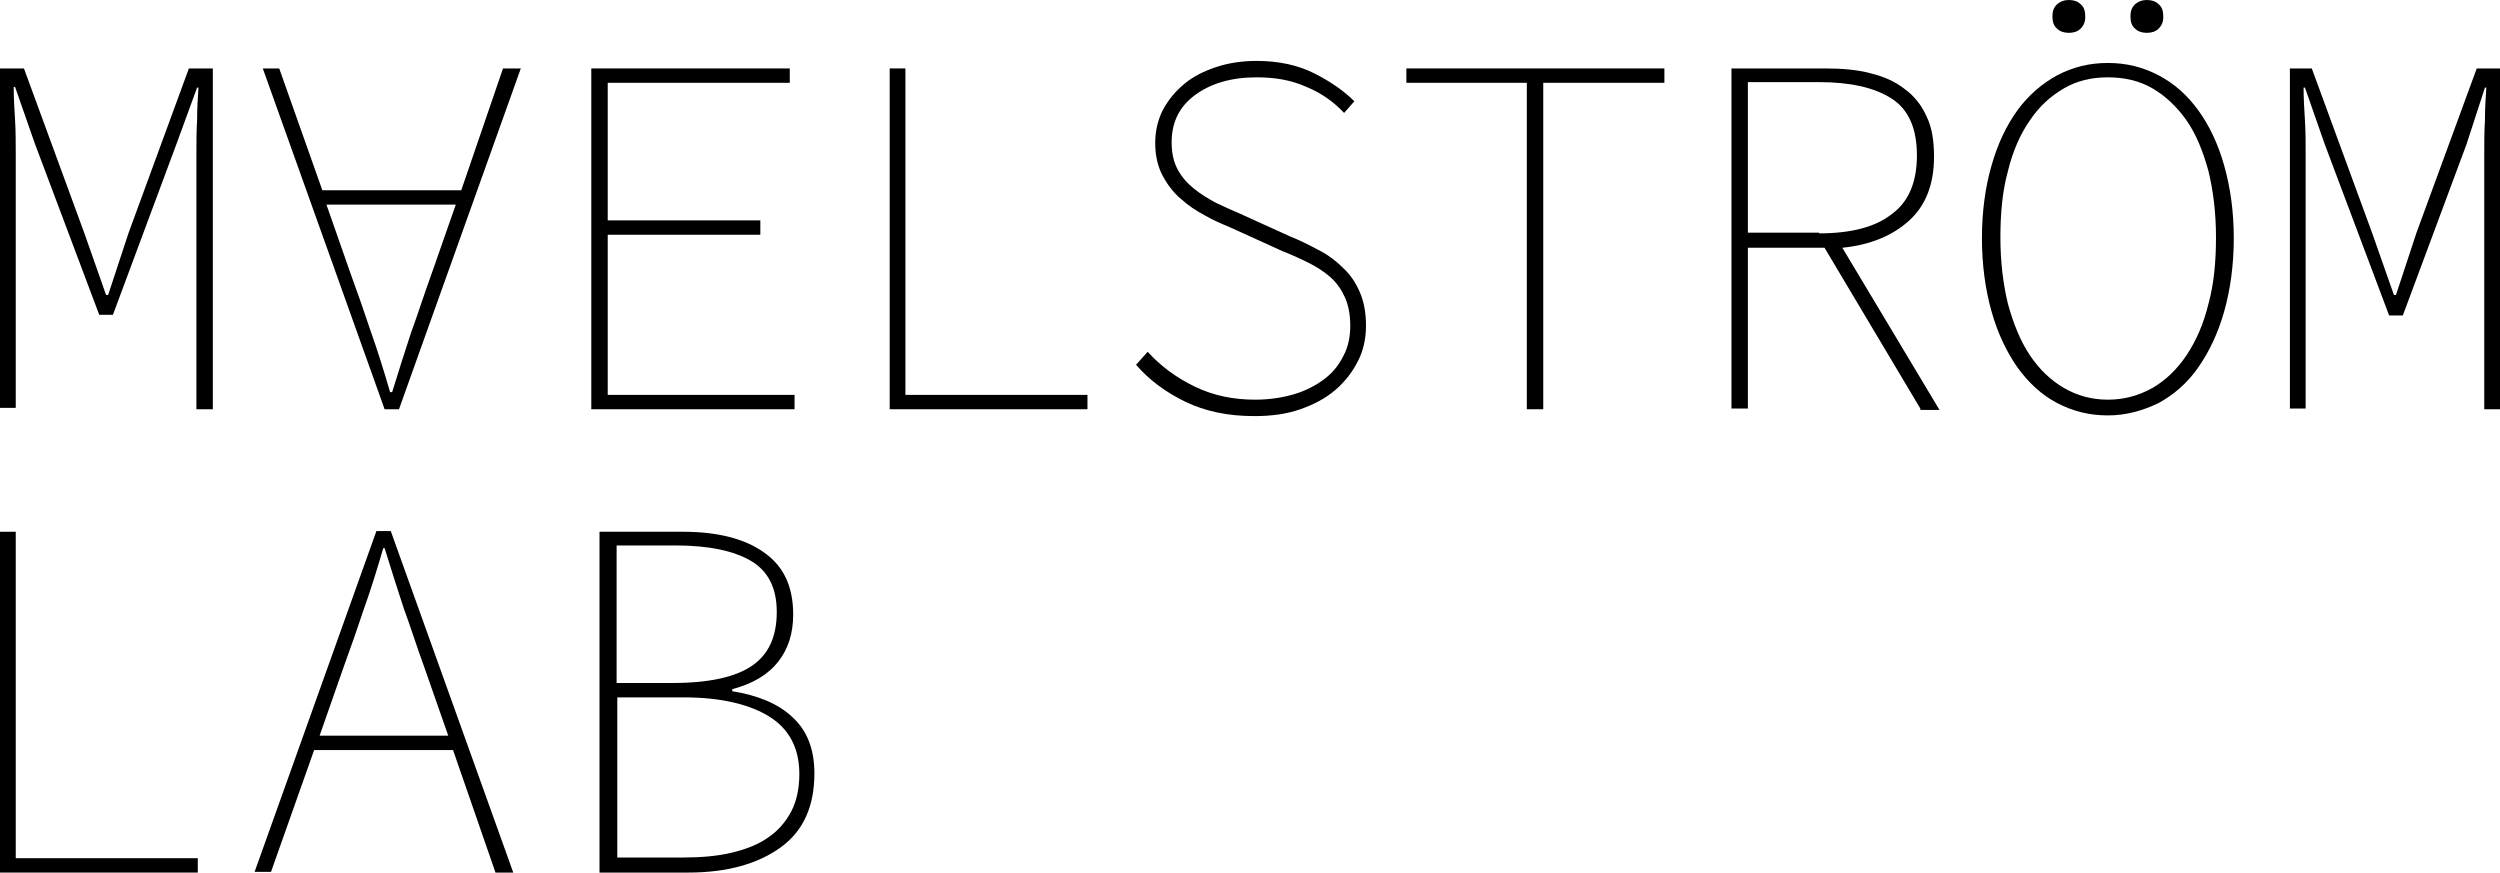
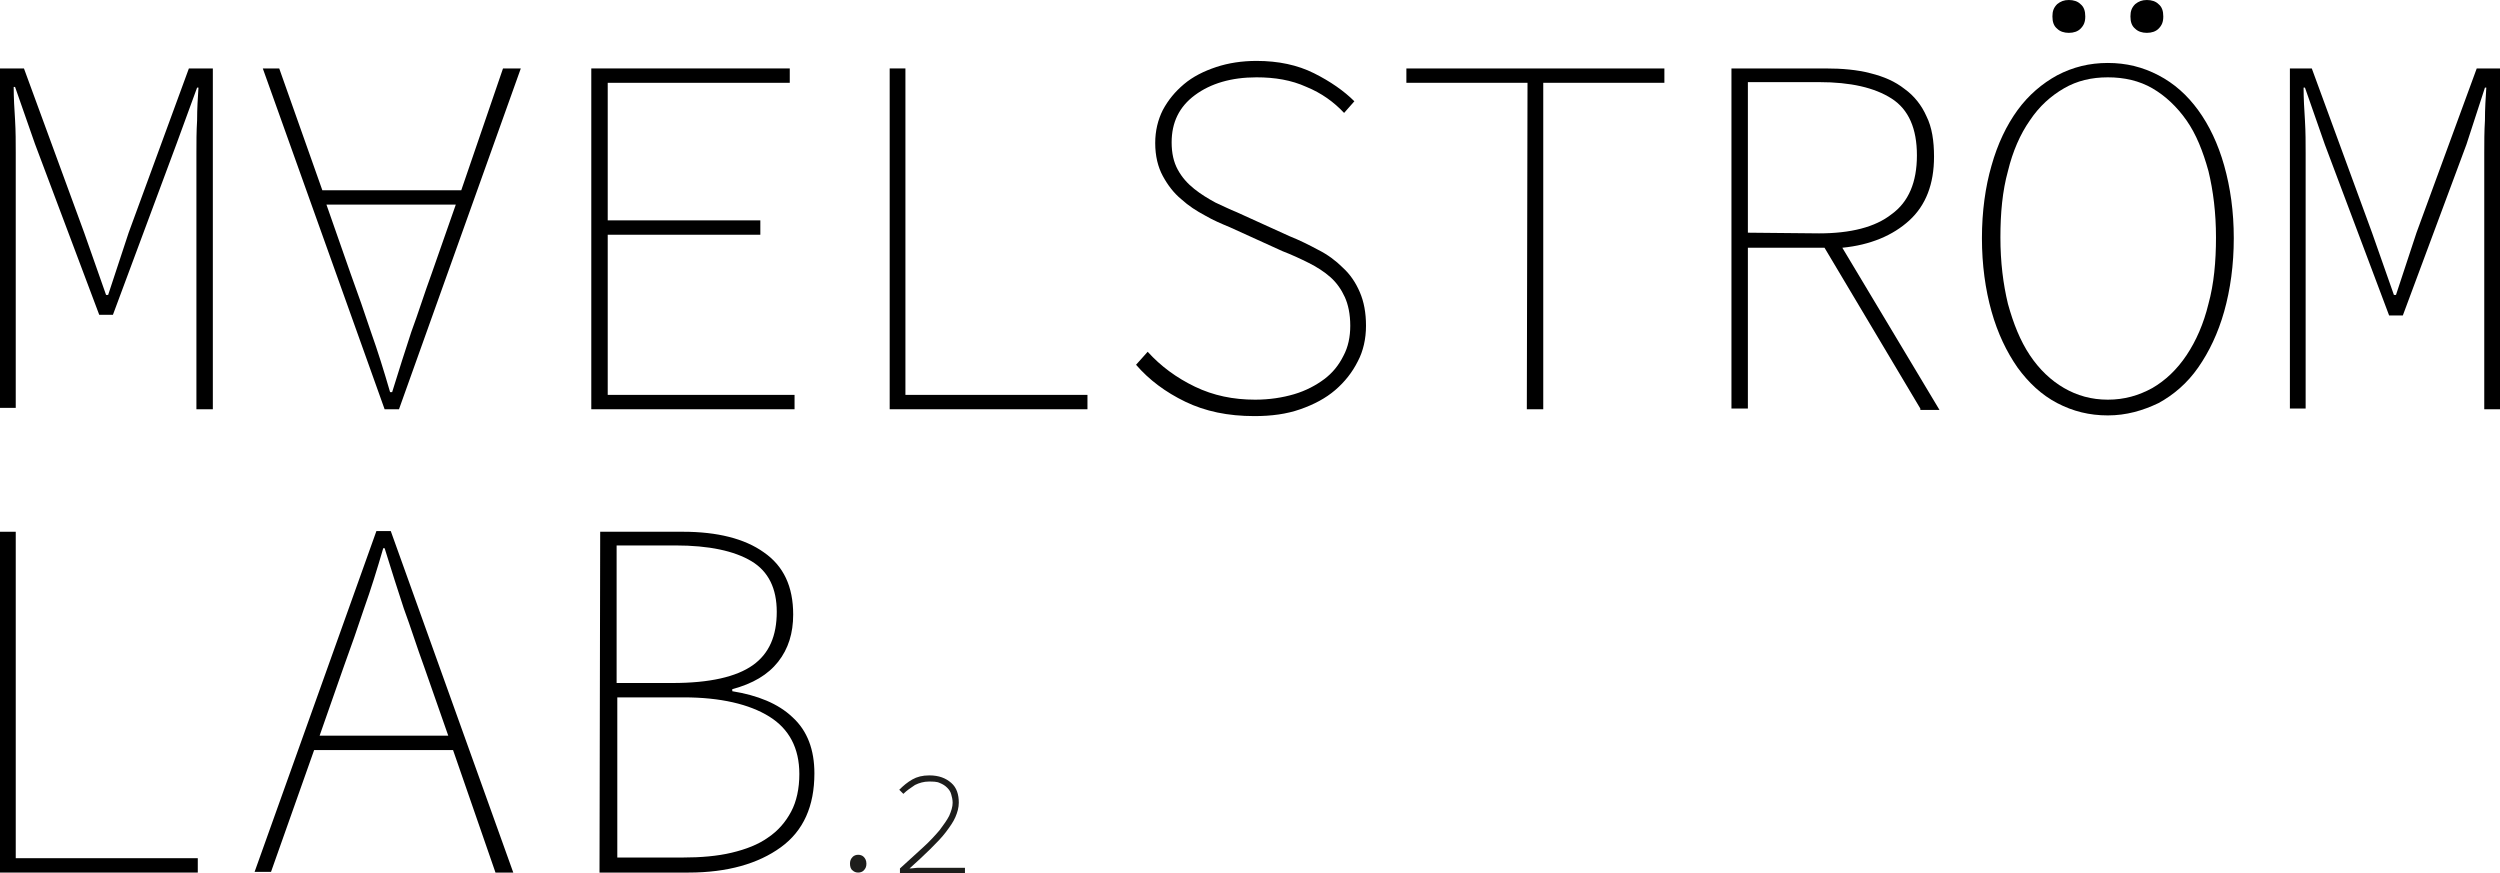
- <svg xmlns="http://www.w3.org/2000/svg" version="1.1" id="Calque_1" x="0px" y="0px" viewBox="0 0 365.3 127.5" enable-background="new 0 0 365.3 127.5" xml:space="preserve">
+ <svg xmlns="http://www.w3.org/2000/svg" version="1.1" id="Calque_1" x="0px" y="0px" viewBox="-114 357.4 365.3 127.5" style="enable-background:new -114 357.4 365.3 127.5;" xml:space="preserve">
+   <style type="text/css">
+ 	.st0{fill:#1D1D1B;}
+ </style>
  <g>
-     <path d="M0,10h3.5l8.8,24l3.2,9.1h0.3l3-9.1l8.8-24h3.5v49.8h-2.4V22.4c0-1.6,0-3.2,0.1-4.8c0-1.7,0.1-3.3,0.2-4.8h-0.2L25.8,21   l-9.3,25h-2L5.1,21l-2.9-8.3H2c0,1.6,0.1,3.2,0.2,4.8c0.1,1.7,0.1,3.3,0.1,4.8v37.3H0V10z" />
-     <path d="M67.4,27.8H47.1L40.8,10h-2.4l17.8,49.8h2.1L76.1,10h-2.6L67.4,27.8z M66.6,29.9l-3.5,10c-1.1,3-2,5.9-3,8.6   c-0.9,2.7-1.8,5.6-2.8,8.8h-0.3c-0.9-3.1-1.8-6-2.8-8.8c-0.9-2.7-1.9-5.6-3-8.6l-3.5-10H66.6z" />
-     <path d="M86.4,10h29v2.1H88.8v20.1h22.3v2.1H88.8v23.4h27.3v2.1H86.4V10z" />
-     <path d="M130,10h2.3v47.7h26.6v2.1H130V10z" />
-     <path d="M167.7,51.4c1.9,2.1,4.2,3.8,6.9,5.1c2.7,1.3,5.6,1.9,8.8,1.9c2.1,0,4-0.3,5.7-0.8c1.7-0.5,3.2-1.3,4.4-2.2   c1.2-0.9,2.1-2,2.8-3.4c0.7-1.3,1-2.8,1-4.4c0-1.7-0.3-3.1-0.8-4.2c-0.5-1.1-1.2-2.1-2.1-2.9c-0.9-0.8-2-1.5-3.2-2.1   c-1.2-0.6-2.5-1.2-3.8-1.7l-7.7-3.5c-1.2-0.5-2.4-1-3.6-1.7c-1.3-0.7-2.4-1.4-3.5-2.4c-1.1-0.9-2-2.1-2.7-3.4   c-0.7-1.3-1.1-2.9-1.1-4.8c0-1.8,0.4-3.4,1.1-4.8c0.8-1.5,1.8-2.7,3.1-3.8c1.3-1.1,2.9-1.9,4.7-2.5c1.8-0.6,3.8-0.9,5.9-0.9   c3.2,0,6,0.6,8.4,1.8c2.4,1.2,4.4,2.6,5.9,4.1l-1.5,1.7c-1.5-1.6-3.3-2.9-5.5-3.8c-2.2-1-4.6-1.4-7.3-1.4c-3.7,0-6.7,0.9-9,2.6   c-2.3,1.7-3.4,4-3.4,6.9c0,1.6,0.3,2.9,0.9,4c0.6,1.1,1.4,2,2.4,2.8c1,0.8,2,1.4,3.1,2c1.1,0.5,2.1,1,3.1,1.4l7.7,3.5   c1.5,0.6,2.9,1.3,4.2,2c1.4,0.7,2.6,1.6,3.6,2.6c1.1,1,1.9,2.2,2.5,3.6c0.6,1.4,0.9,3,0.9,4.9c0,1.9-0.4,3.7-1.2,5.2   c-0.8,1.6-1.9,3-3.3,4.2c-1.4,1.2-3.1,2.1-5.1,2.8c-2,0.7-4.2,1-6.7,1c-3.9,0-7.2-0.7-10.1-2.1c-2.9-1.4-5.3-3.2-7.2-5.4   L167.7,51.4z" />
-     <path d="M223.2,12.1h-17.7V10h37.7v2.1h-17.7v47.7h-2.4V12.1z" />
-     <path d="M280.6,59.7l-14-23.5h-11.2v23.5h-2.4V10h13.7c2.5,0,4.7,0.2,6.6,0.7c2,0.5,3.6,1.2,5,2.3c1.4,1,2.5,2.4,3.2,4   c0.8,1.6,1.1,3.6,1.1,5.9c0,4-1.2,7.1-3.6,9.3c-2.4,2.2-5.7,3.6-9.8,4l14.2,23.7H280.6z M265.8,34.1c4.6,0,8.2-0.9,10.6-2.8   c2.5-1.8,3.7-4.7,3.7-8.6c0-3.9-1.2-6.7-3.7-8.3c-2.5-1.6-6-2.4-10.6-2.4h-10.4v22H265.8z" />
-     <path d="M308,60.7c-2.7,0-5.1-0.6-7.4-1.8c-2.3-1.2-4.2-3-5.8-5.2c-1.6-2.3-2.9-5-3.8-8.2c-0.9-3.2-1.4-6.8-1.4-10.7   s0.5-7.5,1.4-10.6c0.9-3.2,2.2-5.9,3.8-8.1c1.6-2.2,3.6-3.9,5.8-5.1c2.3-1.2,4.7-1.8,7.4-1.8c2.7,0,5.1,0.6,7.4,1.8   c2.3,1.2,4.2,2.9,5.8,5.1c1.6,2.2,2.9,4.9,3.8,8.1c0.9,3.2,1.4,6.7,1.4,10.6s-0.5,7.5-1.4,10.7c-0.9,3.2-2.2,5.9-3.8,8.2   c-1.6,2.3-3.6,4-5.8,5.2C313.1,60,310.7,60.7,308,60.7z M308,58.4c2.4,0,4.5-0.6,6.5-1.7c1.9-1.1,3.6-2.7,5-4.8   c1.4-2.1,2.5-4.6,3.2-7.5c0.8-2.9,1.1-6.2,1.1-9.7c0-3.6-0.4-6.8-1.1-9.7c-0.8-2.9-1.8-5.4-3.2-7.4c-1.4-2-3.1-3.6-5-4.7   c-1.9-1.1-4.1-1.6-6.5-1.6c-2.4,0-4.5,0.5-6.4,1.6c-1.9,1.1-3.6,2.6-5,4.7c-1.4,2-2.5,4.5-3.2,7.4c-0.8,2.9-1.1,6.1-1.1,9.7   c0,3.6,0.4,6.8,1.1,9.7c0.8,2.9,1.8,5.4,3.2,7.5c1.4,2.1,3.1,3.7,5,4.8C303.5,57.8,305.6,58.4,308,58.4z M302.3,4.8   c-0.7,0-1.3-0.2-1.7-0.6c-0.5-0.4-0.7-1-0.7-1.8c0-0.8,0.2-1.3,0.7-1.8c0.5-0.4,1-0.6,1.7-0.6s1.3,0.2,1.7,0.6   c0.5,0.4,0.7,1,0.7,1.8c0,0.8-0.2,1.3-0.7,1.8C303.6,4.6,303,4.8,302.3,4.8z M313.7,4.8c-0.7,0-1.3-0.2-1.7-0.6   c-0.5-0.4-0.7-1-0.7-1.8c0-0.8,0.2-1.3,0.7-1.8c0.5-0.4,1-0.6,1.7-0.6c0.7,0,1.3,0.2,1.7,0.6c0.5,0.4,0.7,1,0.7,1.8   c0,0.8-0.2,1.3-0.7,1.8C315,4.6,314.4,4.8,313.7,4.8z" />
-     <path d="M334.3,10h3.5l8.8,24l3.2,9.1h0.3l3-9.1l8.8-24h3.5v49.8h-2.4V22.4c0-1.6,0-3.2,0.1-4.8c0-1.7,0.1-3.3,0.2-4.8h-0.2   l-2.7,8.3l-9.3,25h-2l-9.4-25l-2.9-8.3h-0.2c0,1.6,0.1,3.2,0.2,4.8c0.1,1.7,0.1,3.3,0.1,4.8v37.3h-2.3V10z" />
-     <path d="M0,77.7h2.3v47.7h26.6v2.1H0V77.7z" />
-     <path d="M66.2,109.6H45.9l-6.3,17.8h-2.4l17.8-49.8h2.1L75,127.5h-2.6L66.2,109.6z M65.5,107.5l-3.5-10c-1.1-3-2-5.9-3-8.6   c-0.9-2.7-1.8-5.6-2.8-8.8H56c-0.9,3.1-1.8,6-2.8,8.8c-0.9,2.7-1.9,5.6-3,8.6l-3.5,10H65.5z" />
-     <path d="M87.7,77.7h12.1c5,0,9,1,11.8,3c2.9,2,4.3,5,4.3,9.1c0,2.7-0.7,5-2.2,6.9c-1.5,1.9-3.7,3.2-6.7,4v0.3   c3.7,0.6,6.7,1.8,8.8,3.8c2.2,2,3.2,4.8,3.2,8.2c0,4.8-1.6,8.4-4.9,10.8c-3.3,2.4-7.8,3.7-13.5,3.7h-13V77.7z M98.3,99.8   c5.4,0,9.3-0.9,11.7-2.6c2.4-1.7,3.5-4.3,3.5-7.8c0-3.4-1.2-5.9-3.7-7.4c-2.5-1.5-6.2-2.3-11.1-2.3h-8.6v20.1H98.3z M99.8,125.3   c2.6,0,5-0.2,7.1-0.7s3.9-1.2,5.3-2.2c1.5-1,2.6-2.3,3.4-3.8c0.8-1.5,1.2-3.4,1.2-5.5c0-3.8-1.5-6.6-4.4-8.4   c-2.9-1.8-7.1-2.8-12.5-2.8h-9.7v23.4H99.8z" />
+     <path d="M-114,367.4h3.5l8.8,24l3.2,9.1h0.3l3-9.1l8.8-24h3.5v49.8h-2.4v-37.4c0-1.6,0-3.2,0.1-4.8c0-1.7,0.1-3.3,0.2-4.8h-0.2   l-3,8.2l-9.3,25h-2l-9.4-25l-2.9-8.3h-0.2c0,1.6,0.1,3.2,0.2,4.8c0.1,1.7,0.1,3.3,0.1,4.8V417h-2.3V367.4z" />
+     <path d="M-46.6,385.2h-20.3l-6.3-17.8h-2.4l17.8,49.8h2.1l17.8-49.8h-2.6L-46.6,385.2z M-47.4,387.3l-3.5,10c-1.1,3-2,5.9-3,8.6   c-0.9,2.7-1.8,5.6-2.8,8.8H-57c-0.9-3.1-1.8-6-2.8-8.8c-0.9-2.7-1.9-5.6-3-8.6l-3.5-10C-66.3,387.3-47.4,387.3-47.4,387.3z" />
+     <path d="M-27.6,367.4h29v2.1h-26.6v20.1h22.3v2.1h-22.3v23.4H2.1v2.1h-29.7V367.4z" />
+     <path d="M16,367.4h2.3v47.7h26.6v2.1H16V367.4z" />
+     <path d="M53.7,408.8c1.9,2.1,4.2,3.8,6.9,5.1c2.7,1.3,5.6,1.9,8.8,1.9c2.1,0,4-0.3,5.7-0.8s3.2-1.3,4.4-2.2s2.1-2,2.8-3.4   c0.7-1.3,1-2.8,1-4.4c0-1.7-0.3-3.1-0.8-4.2s-1.2-2.1-2.1-2.9c-0.9-0.8-2-1.5-3.2-2.1c-1.2-0.6-2.5-1.2-3.8-1.7l-7.7-3.5   c-1.2-0.5-2.4-1-3.6-1.7c-1.3-0.7-2.4-1.4-3.5-2.4c-1.1-0.9-2-2.1-2.7-3.4s-1.1-2.9-1.1-4.8c0-1.8,0.4-3.4,1.1-4.8   c0.8-1.5,1.8-2.7,3.1-3.8s2.9-1.9,4.7-2.5s3.8-0.9,5.9-0.9c3.2,0,6,0.6,8.4,1.8s4.4,2.6,5.9,4.1l-1.5,1.7c-1.5-1.6-3.3-2.9-5.5-3.8   c-2.2-1-4.6-1.4-7.3-1.4c-3.7,0-6.7,0.9-9,2.6c-2.3,1.7-3.4,4-3.4,6.9c0,1.6,0.3,2.9,0.9,4c0.6,1.1,1.4,2,2.4,2.8   c1,0.8,2,1.4,3.1,2c1.1,0.5,2.1,1,3.1,1.4l7.7,3.5c1.5,0.6,2.9,1.3,4.2,2c1.4,0.7,2.6,1.6,3.6,2.6c1.1,1,1.9,2.2,2.5,3.6   s0.9,3,0.9,4.9c0,1.9-0.4,3.7-1.2,5.2c-0.8,1.6-1.9,3-3.3,4.2c-1.4,1.2-3.1,2.1-5.1,2.8s-4.2,1-6.7,1c-3.9,0-7.2-0.7-10.1-2.1   c-2.9-1.4-5.3-3.2-7.2-5.4L53.7,408.8z" />
+     <path d="M109.2,369.5H91.5v-2.1h37.7v2.1h-17.7v47.7h-2.4L109.2,369.5L109.2,369.5z" />
+     <path d="M166.6,417.1l-14-23.5h-11.2v23.5H139v-49.7h13.7c2.5,0,4.7,0.2,6.6,0.7c2,0.5,3.6,1.2,5,2.3c1.4,1,2.5,2.4,3.2,4   c0.8,1.6,1.1,3.6,1.1,5.9c0,4-1.2,7.1-3.6,9.3c-2.4,2.2-5.7,3.6-9.8,4l14.2,23.7h-2.8V417.1z M151.8,391.5c4.6,0,8.2-0.9,10.6-2.8   c2.5-1.8,3.7-4.7,3.7-8.6s-1.2-6.7-3.7-8.3c-2.5-1.6-6-2.4-10.6-2.4h-10.4v22L151.8,391.5L151.8,391.5z" />
+     <path d="M194,418.1c-2.7,0-5.1-0.6-7.4-1.8c-2.3-1.2-4.2-3-5.8-5.2c-1.6-2.3-2.9-5-3.8-8.2c-0.9-3.2-1.4-6.8-1.4-10.7   s0.5-7.5,1.4-10.6c0.9-3.2,2.2-5.9,3.8-8.1c1.6-2.2,3.6-3.9,5.8-5.1c2.3-1.2,4.7-1.8,7.4-1.8c2.7,0,5.1,0.6,7.4,1.8   c2.3,1.2,4.2,2.9,5.8,5.1c1.6,2.2,2.9,4.9,3.8,8.1s1.4,6.7,1.4,10.6s-0.5,7.5-1.4,10.7c-0.9,3.2-2.2,5.9-3.8,8.2   c-1.6,2.3-3.6,4-5.8,5.2C199.1,417.4,196.7,418.1,194,418.1z M194,415.8c2.4,0,4.5-0.6,6.5-1.7c1.9-1.1,3.6-2.7,5-4.8   s2.5-4.6,3.2-7.5c0.8-2.9,1.1-6.2,1.1-9.7c0-3.6-0.4-6.8-1.1-9.7c-0.8-2.9-1.8-5.4-3.2-7.4c-1.4-2-3.1-3.6-5-4.7s-4.1-1.6-6.5-1.6   s-4.5,0.5-6.4,1.6s-3.6,2.6-5,4.7c-1.4,2-2.5,4.5-3.2,7.4c-0.8,2.9-1.1,6.1-1.1,9.7s0.4,6.8,1.1,9.7c0.8,2.9,1.8,5.4,3.2,7.5   c1.4,2.1,3.1,3.7,5,4.8S191.6,415.8,194,415.8z M188.3,362.2c-0.7,0-1.3-0.2-1.7-0.6c-0.5-0.4-0.7-1-0.7-1.8c0-0.8,0.2-1.3,0.7-1.8   c0.5-0.4,1-0.6,1.7-0.6s1.3,0.2,1.7,0.6c0.5,0.4,0.7,1,0.7,1.8c0,0.8-0.2,1.3-0.7,1.8C189.6,362,189,362.2,188.3,362.2z    M199.7,362.2c-0.7,0-1.3-0.2-1.7-0.6c-0.5-0.4-0.7-1-0.7-1.8c0-0.8,0.2-1.3,0.7-1.8c0.5-0.4,1-0.6,1.7-0.6s1.3,0.2,1.7,0.6   c0.5,0.4,0.7,1,0.7,1.8c0,0.8-0.2,1.3-0.7,1.8C201,362,200.4,362.2,199.7,362.2z" />
+     <path d="M220.3,367.4h3.5l8.8,24l3.2,9.1h0.3l3-9.1l8.8-24h3.5v49.8H249v-37.4c0-1.6,0-3.2,0.1-4.8c0-1.7,0.1-3.3,0.2-4.8h-0.2   l-2.7,8.3l-9.3,25h-2l-9.4-25l-2.9-8.3h-0.2c0,1.6,0.1,3.2,0.2,4.8c0.1,1.7,0.1,3.3,0.1,4.8v37.3h-2.3v-49.7H220.3z" />
+     <path d="M-114,435.1h2.3v47.7h26.6v2.1H-114V435.1z" />
+     <path d="M-47.8,467h-20.3l-6.3,17.8h-2.4L-59,435h2.1l17.9,49.9h-2.6L-47.8,467z M-48.5,464.9l-3.5-10c-1.1-3-2-5.9-3-8.6   c-0.9-2.7-1.8-5.6-2.8-8.8H-58c-0.9,3.1-1.8,6-2.8,8.8c-0.9,2.7-1.9,5.6-3,8.6l-3.5,10H-48.5z" />
+     <path d="M-26.3,435.1h12.1c5,0,9,1,11.8,3c2.9,2,4.3,5,4.3,9.1c0,2.7-0.7,5-2.2,6.9s-3.7,3.2-6.7,4v0.3c3.7,0.6,6.7,1.8,8.8,3.8   c2.2,2,3.2,4.8,3.2,8.2c0,4.8-1.6,8.4-4.9,10.8s-7.8,3.7-13.5,3.7h-13L-26.3,435.1L-26.3,435.1z M-15.7,457.2   c5.4,0,9.3-0.9,11.7-2.6c2.4-1.7,3.5-4.3,3.5-7.8c0-3.4-1.2-5.9-3.7-7.4s-6.2-2.3-11.1-2.3h-8.6v20.1   C-23.9,457.2-15.7,457.2-15.7,457.2z M-14.2,482.7c2.6,0,5-0.2,7.1-0.7s3.9-1.2,5.3-2.2c1.5-1,2.6-2.3,3.4-3.8s1.2-3.4,1.2-5.5   c0-3.8-1.5-6.6-4.4-8.4c-2.9-1.8-7.1-2.8-12.5-2.8h-9.7v23.4H-14.2z" />
+   </g>
+   <g>
+     <g>
+       <path class="st0" d="M10.2,483.6c0-0.4,0.1-0.7,0.4-1c0.2-0.2,0.5-0.3,0.8-0.3c0.3,0,0.6,0.1,0.8,0.3c0.2,0.2,0.4,0.5,0.4,1    c0,0.4-0.1,0.7-0.4,1c-0.2,0.2-0.5,0.3-0.8,0.3c-0.3,0-0.6-0.1-0.8-0.3C10.3,484.4,10.2,484,10.2,483.6z" />
+       <path class="st0" d="M17.5,484.3c1.3-1.2,2.4-2.2,3.4-3.1c1-0.9,1.8-1.8,2.4-2.5c0.6-0.8,1.1-1.5,1.4-2.1c0.3-0.7,0.5-1.3,0.5-1.9    c0-0.4-0.1-0.9-0.2-1.2c-0.1-0.4-0.3-0.7-0.6-1c-0.3-0.3-0.6-0.5-1.1-0.7c-0.4-0.2-1-0.2-1.6-0.2c-0.7,0-1.4,0.2-2,0.5    c-0.6,0.4-1.2,0.8-1.7,1.3l-0.6-0.6c0.6-0.6,1.2-1.1,1.9-1.5c0.7-0.4,1.5-0.6,2.5-0.6c1.4,0,2.4,0.4,3.2,1.1    c0.8,0.7,1.1,1.7,1.1,2.9c0,0.7-0.2,1.4-0.5,2.1s-0.8,1.4-1.4,2.2c-0.6,0.8-1.4,1.6-2.3,2.5c-0.9,0.9-1.9,1.8-3,2.8    c0.4,0,0.9-0.1,1.3-0.1c0.4,0,0.9,0,1.3,0H27v0.9h-9.5V484.3z" />
+     </g>
  </g>
</svg>
